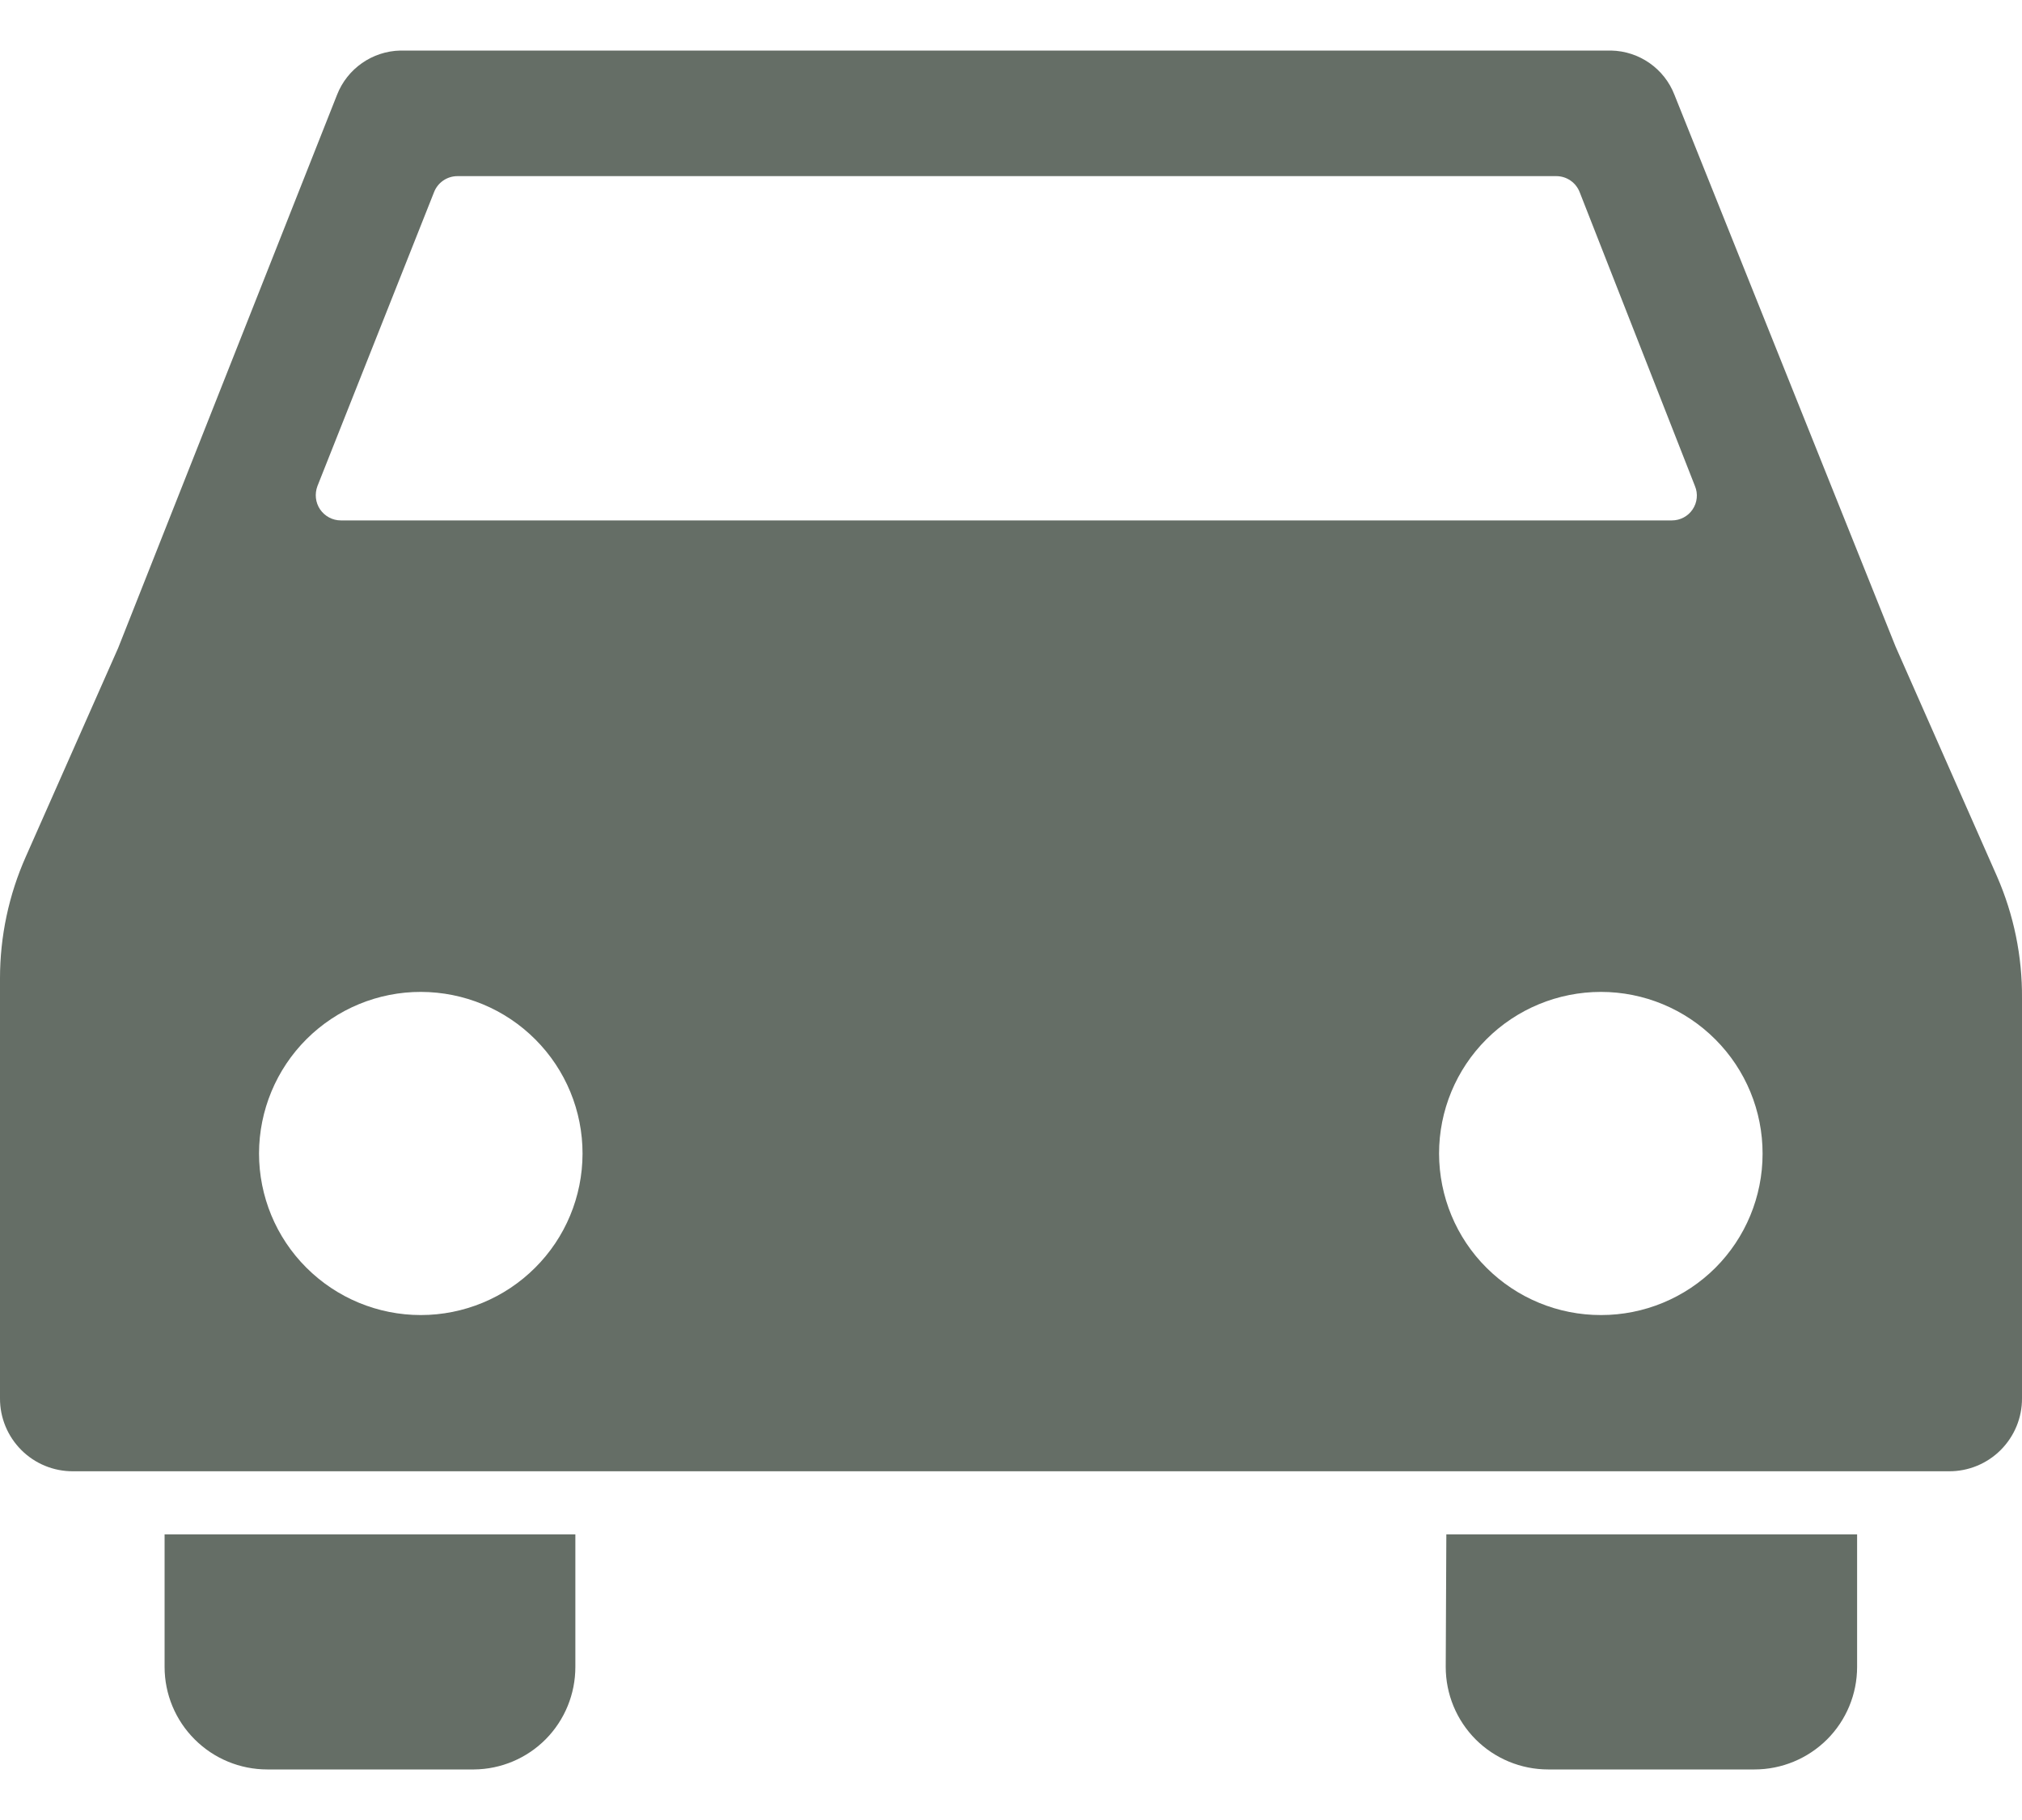
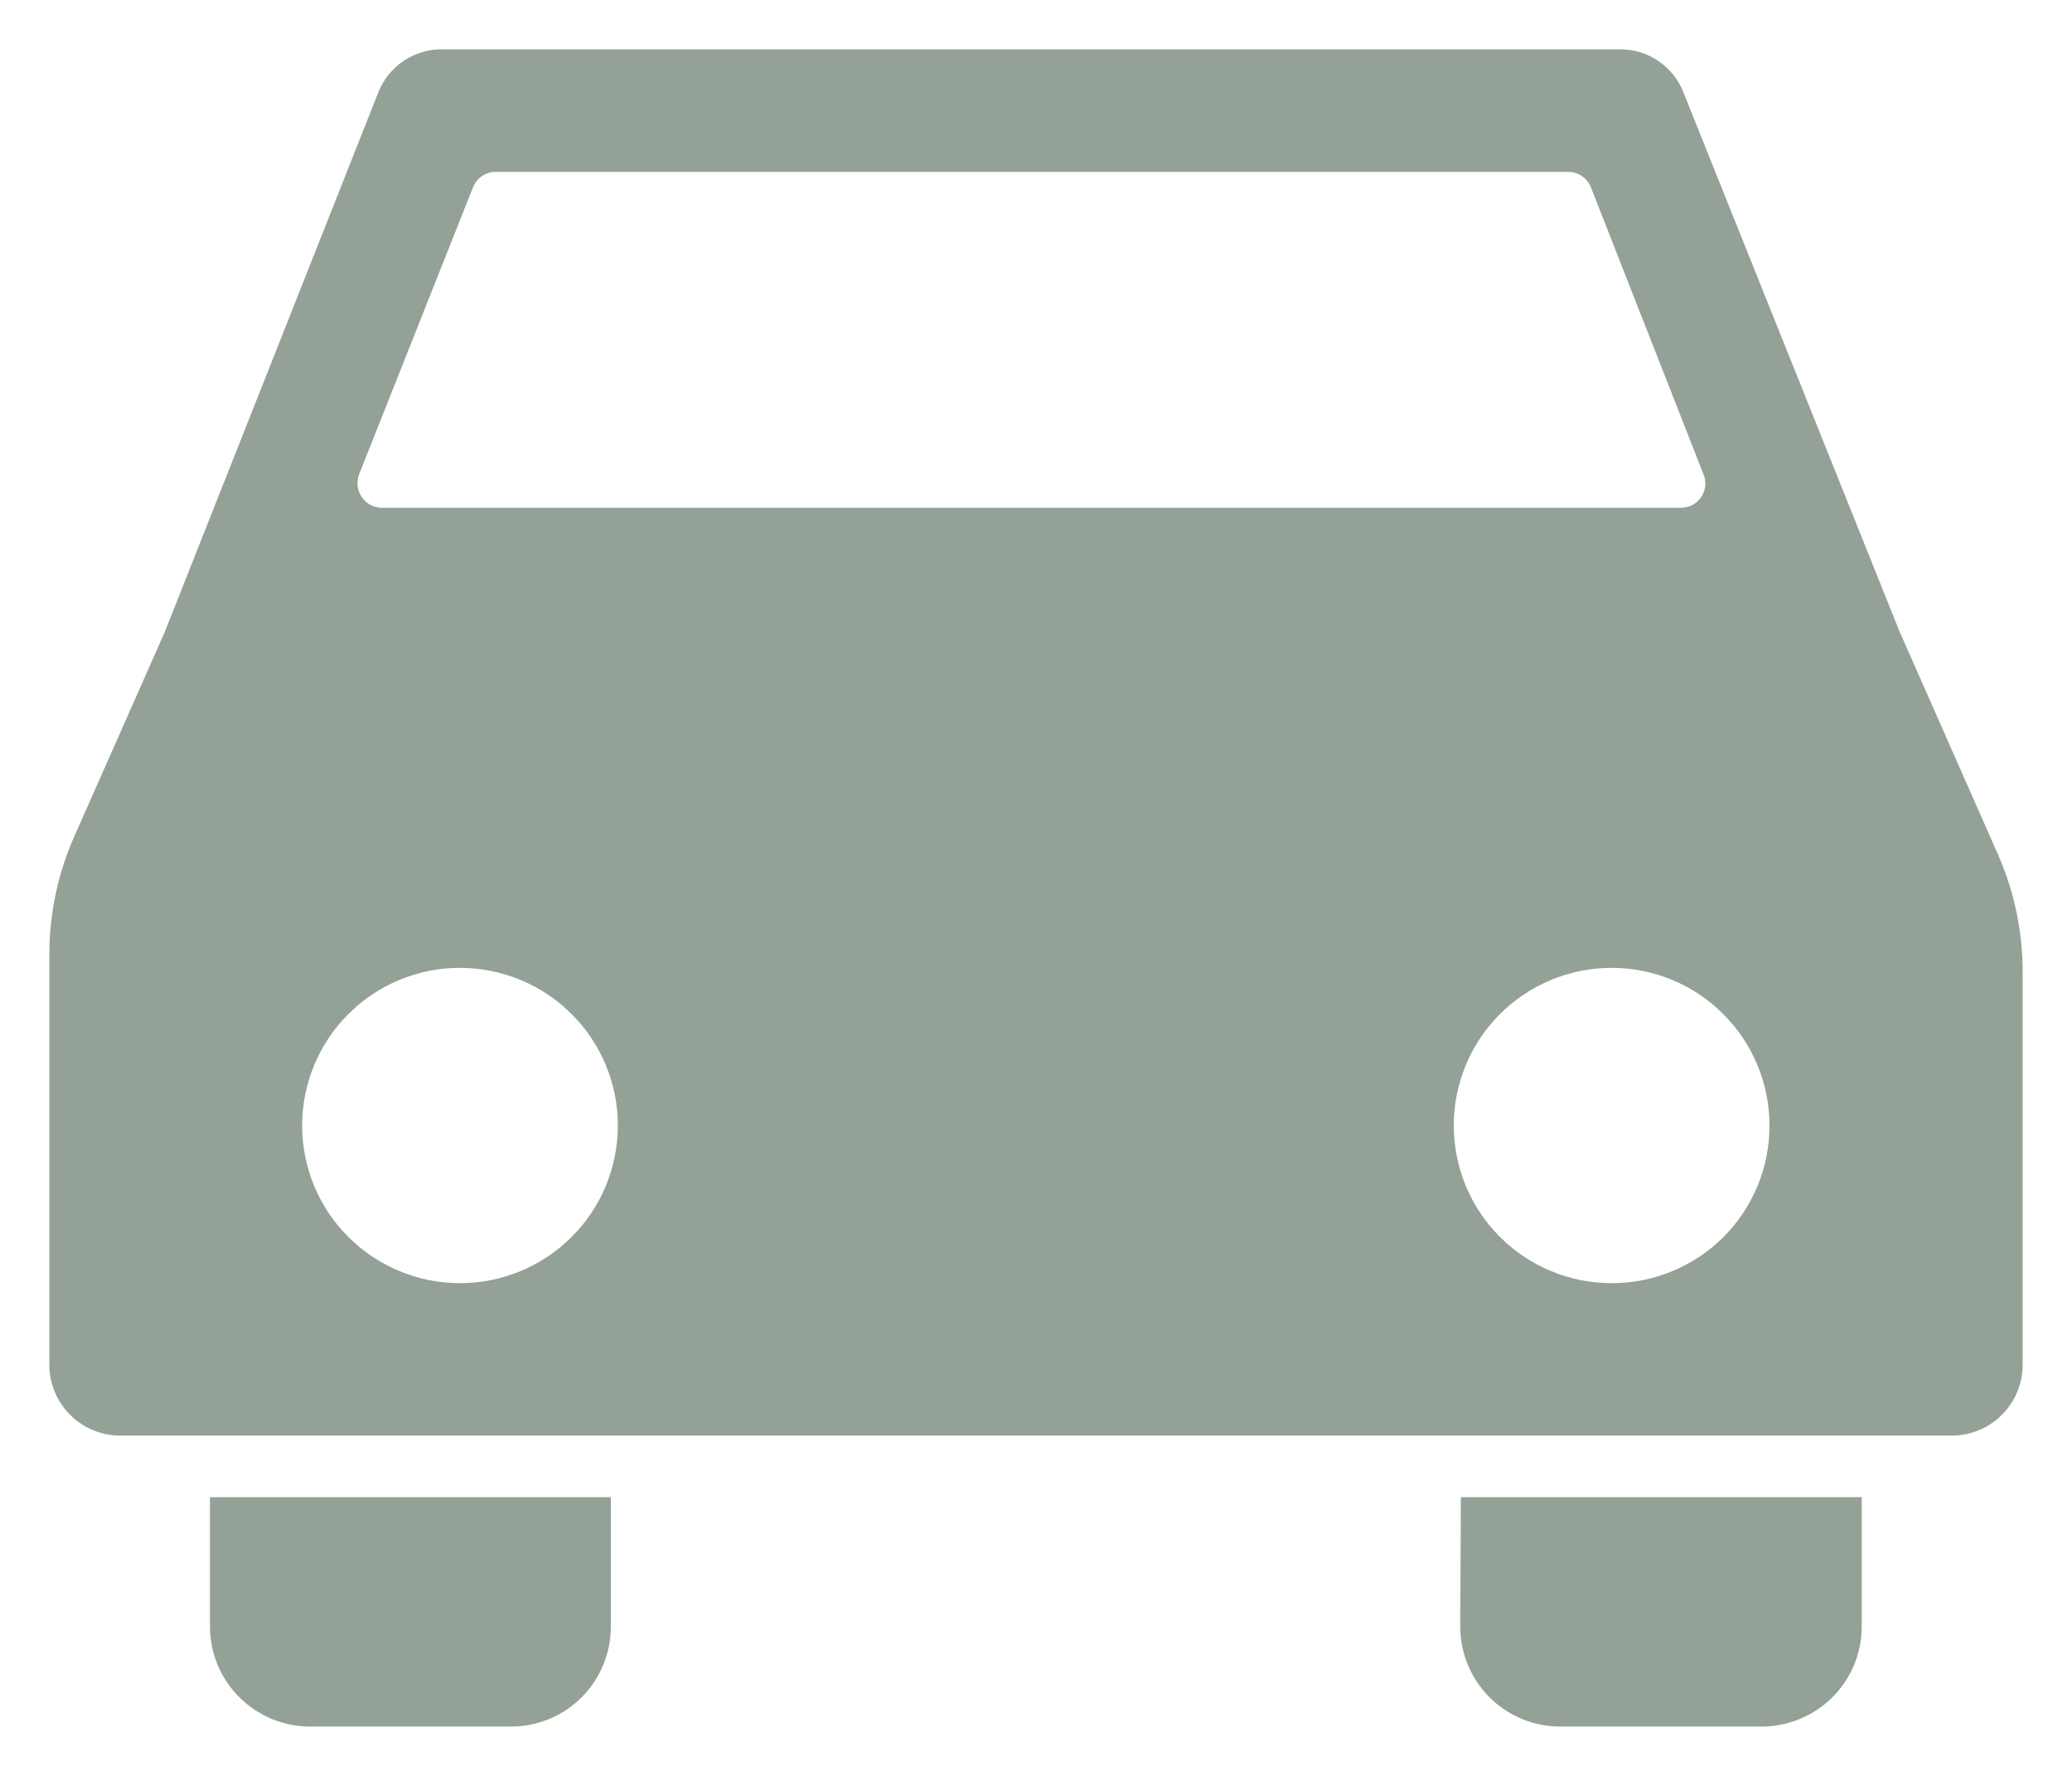
- <svg xmlns="http://www.w3.org/2000/svg" width="20" height="18" viewBox="0 0 20 18" fill="none">
-   <path d="M1.628 15.175H5.691V16.486C5.691 16.753 5.587 17.009 5.399 17.2C5.211 17.39 4.955 17.498 4.688 17.5H2.644C2.374 17.5 2.116 17.393 1.926 17.203C1.735 17.013 1.628 16.755 1.628 16.486L1.628 15.175ZM14.3 16.486C14.3 16.755 14.406 17.012 14.596 17.203C14.786 17.393 15.044 17.5 15.313 17.5H17.354C17.623 17.5 17.881 17.393 18.072 17.203C18.262 17.013 18.369 16.755 18.369 16.486V15.175H14.306L14.3 16.486ZM20 9.872V13.83C20.001 14.021 19.925 14.205 19.789 14.341C19.654 14.476 19.47 14.552 19.278 14.551H0.722C0.53 14.552 0.346 14.476 0.211 14.341C0.075 14.205 -0.001 14.021 7.50537e-06 13.83V9.676C7.50537e-06 9.261 0.087 8.85 0.256 8.471L1.169 6.408L3.334 0.937C3.435 0.679 3.682 0.506 3.96 0.5H15.937C16.215 0.506 16.462 0.679 16.562 0.937L18.75 6.396L19.753 8.668V8.668C19.919 9.048 20.003 9.458 20 9.872L20 9.872ZM3.372 5.147H16.537C16.619 5.147 16.697 5.106 16.742 5.038C16.788 4.97 16.797 4.883 16.765 4.807L15.625 1.901C15.588 1.805 15.496 1.742 15.394 1.742H4.525C4.422 1.742 4.33 1.805 4.293 1.901L3.14 4.807C3.111 4.884 3.12 4.97 3.166 5.038C3.213 5.106 3.289 5.147 3.372 5.147H3.372ZM5.762 11.411V11.411C5.763 10.987 5.595 10.58 5.295 10.28C4.996 9.98 4.589 9.811 4.164 9.81C3.74 9.809 3.333 9.977 3.032 10.277C2.732 10.576 2.563 10.983 2.562 11.407C2.562 11.831 2.73 12.238 3.03 12.537C3.331 12.838 3.738 13.006 4.162 13.006C4.586 13.006 4.992 12.838 5.292 12.539C5.593 12.24 5.761 11.834 5.762 11.411L5.762 11.411ZM17.434 11.411V11.411C17.435 10.987 17.267 10.58 16.967 10.28C16.667 9.979 16.26 9.81 15.835 9.81C15.411 9.81 15.003 9.978 14.703 10.278C14.402 10.578 14.234 10.985 14.234 11.409C14.235 11.833 14.403 12.24 14.704 12.539C15.005 12.839 15.412 13.007 15.837 13.006C16.261 13.006 16.667 12.838 16.967 12.539C17.266 12.24 17.434 11.834 17.434 11.411L17.434 11.411Z" fill="#656E66" />
+ <svg xmlns="http://www.w3.org/2000/svg" width="21" height="18" viewBox="0 0 21 18" fill="none">
+   <path d="M2.128 15.175H6.191V16.486C6.191 16.753 6.087 17.009 5.899 17.2C5.711 17.39 5.455 17.498 5.188 17.5H3.144C2.874 17.5 2.616 17.393 2.426 17.203C2.235 17.013 2.128 16.755 2.128 16.486L2.128 15.175ZM14.8 16.486C14.8 16.755 14.906 17.012 15.096 17.203C15.286 17.393 15.544 17.5 15.813 17.5H17.854C18.123 17.5 18.381 17.393 18.572 17.203C18.762 17.013 18.869 16.755 18.869 16.486V15.175H14.806L14.8 16.486ZM20.5 9.872V13.83C20.501 14.021 20.425 14.205 20.289 14.341C20.154 14.476 19.97 14.552 19.778 14.551H1.222C1.03 14.552 0.846 14.476 0.711 14.341C0.575 14.205 0.499 14.021 0.5 13.83V9.676C0.5 9.261 0.587 8.85 0.756 8.471L1.669 6.408L3.834 0.937C3.935 0.679 4.182 0.506 4.46 0.5H16.437C16.715 0.506 16.962 0.679 17.062 0.937L19.25 6.396L20.253 8.668V8.668C20.419 9.048 20.503 9.458 20.5 9.872L20.5 9.872ZM3.872 5.147H17.037C17.119 5.147 17.197 5.106 17.242 5.038C17.288 4.97 17.297 4.883 17.265 4.807L16.125 1.901C16.088 1.805 15.996 1.742 15.894 1.742H5.025C4.922 1.742 4.83 1.805 4.793 1.901L3.64 4.807C3.611 4.884 3.62 4.97 3.666 5.038C3.713 5.106 3.789 5.147 3.872 5.147H3.872ZM6.262 11.411V11.411C6.263 10.987 6.095 10.58 5.795 10.28C5.496 9.98 5.089 9.811 4.664 9.81C4.24 9.809 3.833 9.977 3.532 10.277C3.232 10.576 3.063 10.983 3.062 11.407C3.062 11.831 3.23 12.238 3.53 12.537C3.831 12.838 4.238 13.006 4.662 13.006C5.086 13.006 5.492 12.838 5.792 12.539C6.093 12.24 6.261 11.834 6.262 11.411L6.262 11.411ZM17.934 11.411V11.411C17.935 10.987 17.767 10.58 17.467 10.28C17.167 9.979 16.76 9.81 16.335 9.81C15.911 9.81 15.503 9.978 15.203 10.278C14.902 10.578 14.734 10.985 14.734 11.409C14.735 11.833 14.903 12.24 15.204 12.539C15.505 12.839 15.912 13.007 16.337 13.006C16.761 13.006 17.167 12.838 17.467 12.539C17.766 12.24 17.934 11.834 17.934 11.411L17.934 11.411Z" fill="#94A196" />
</svg>
